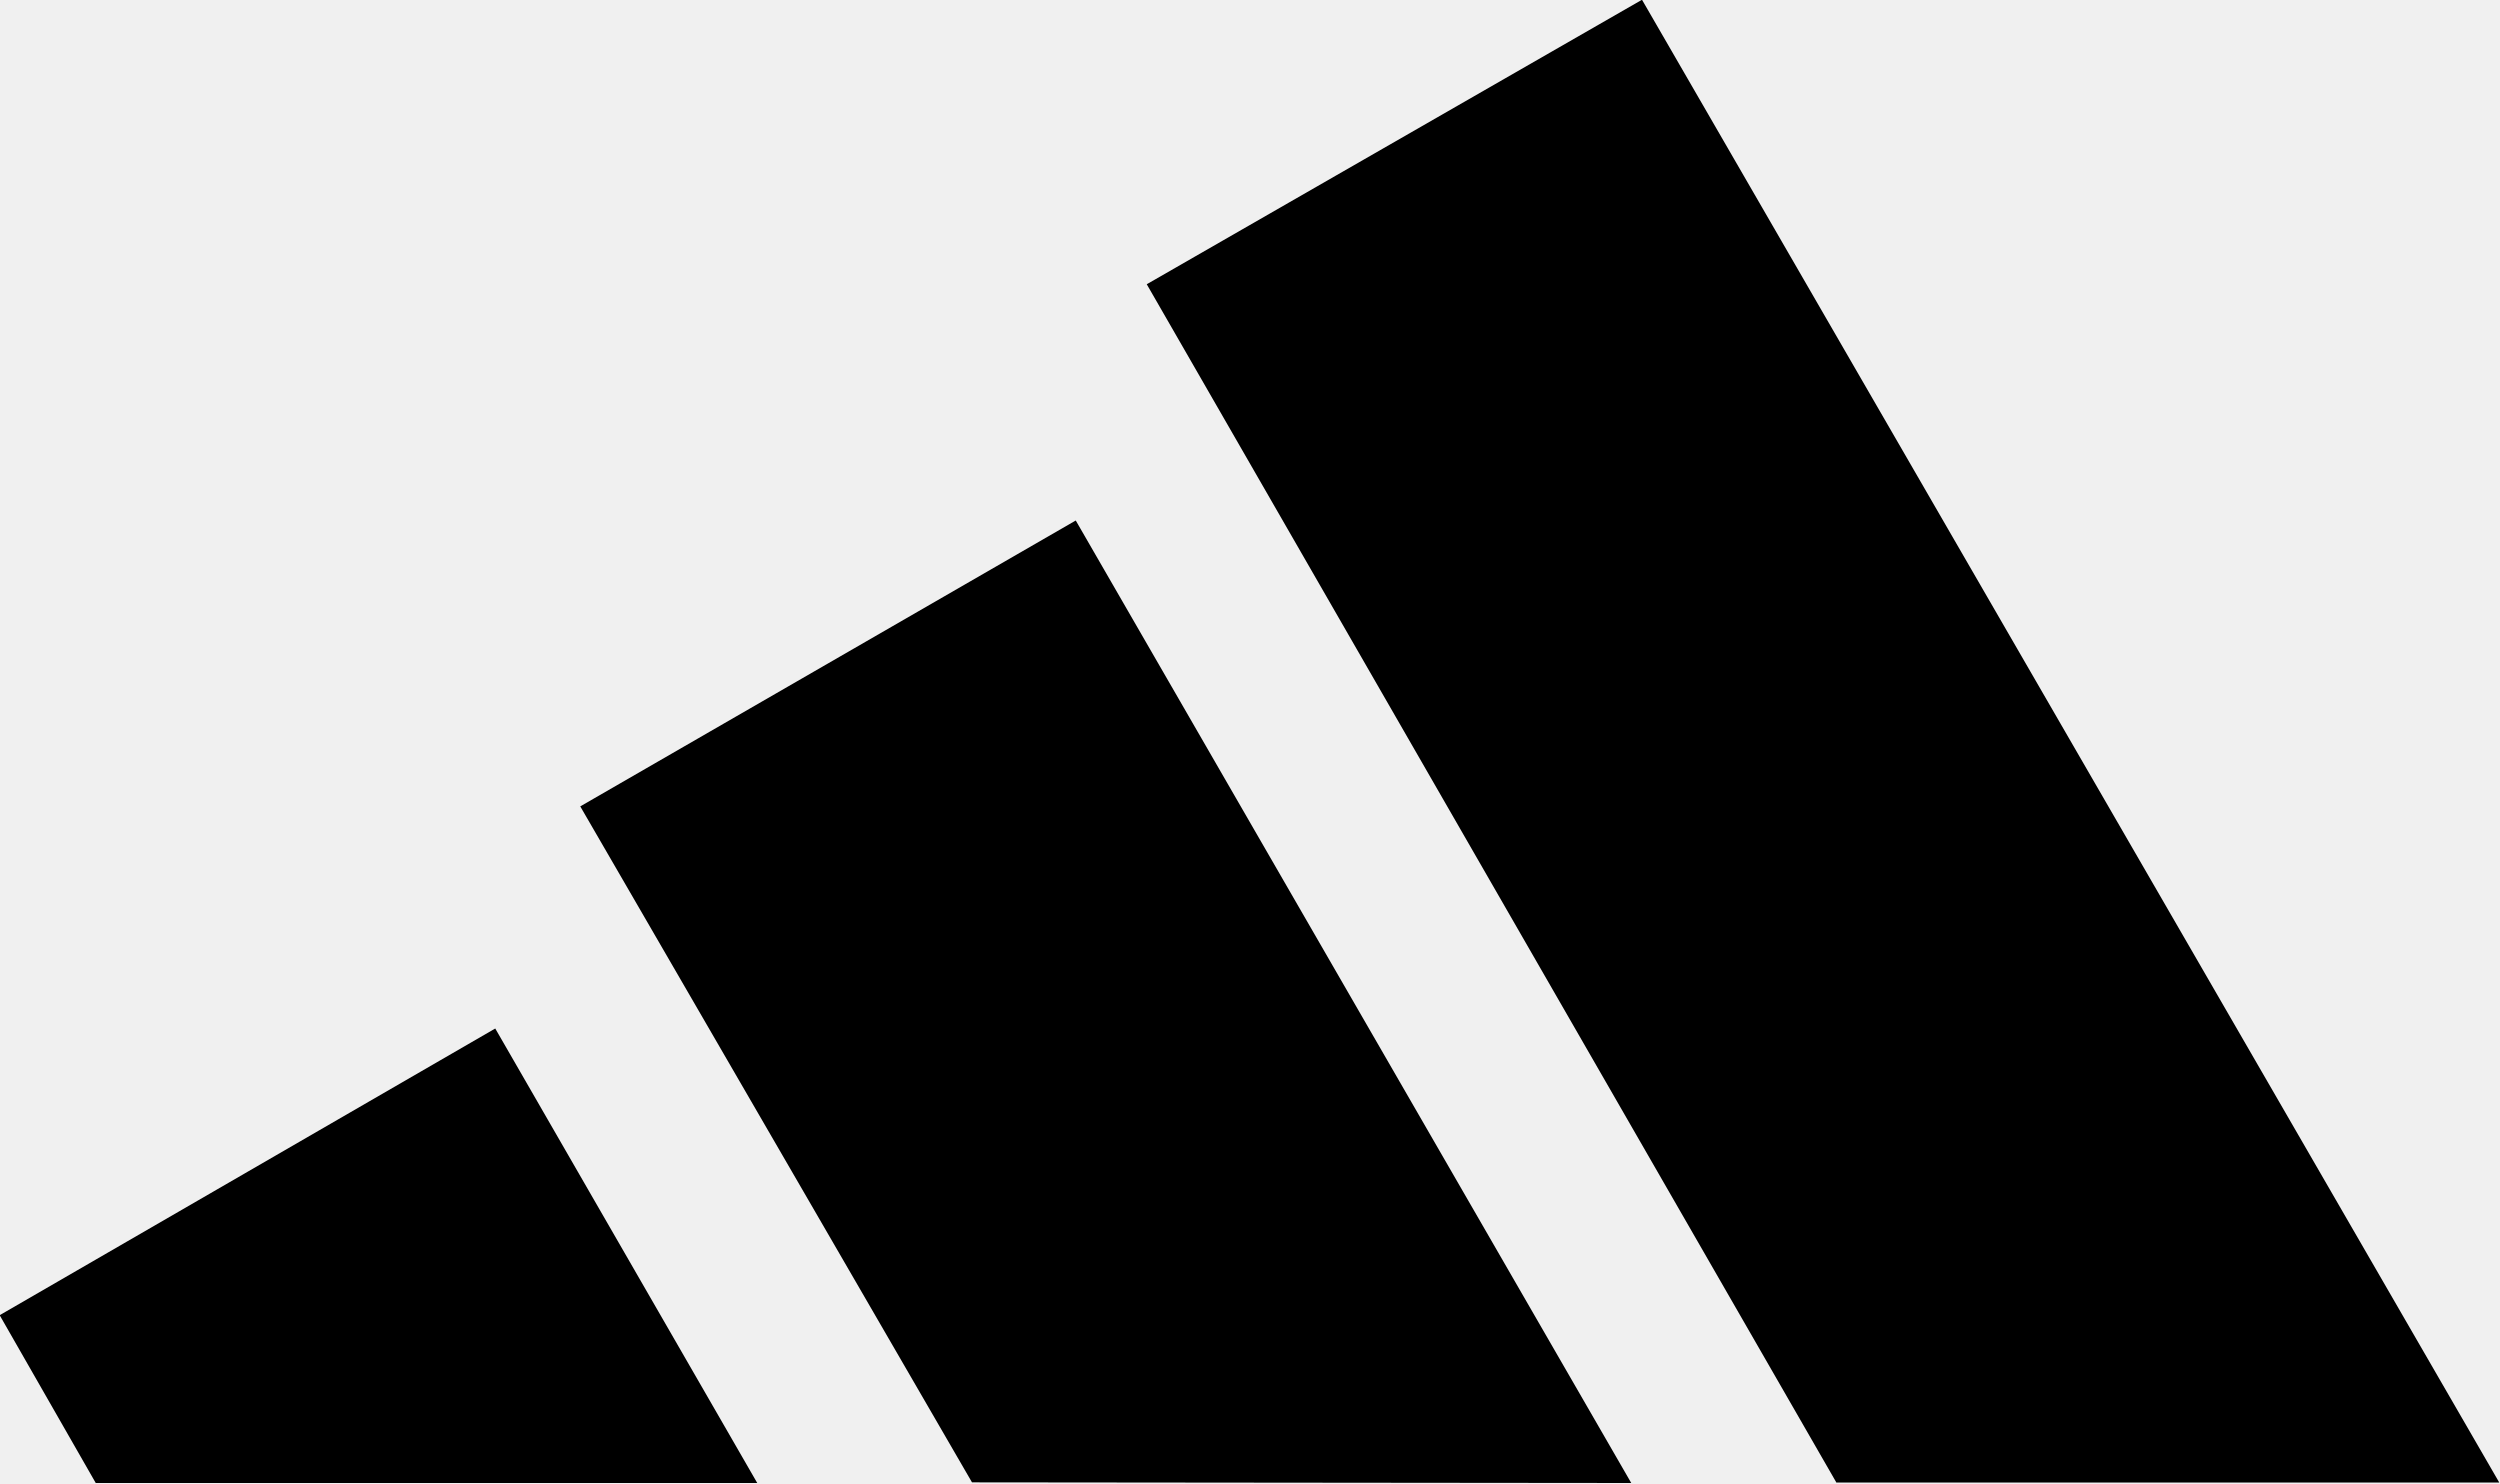
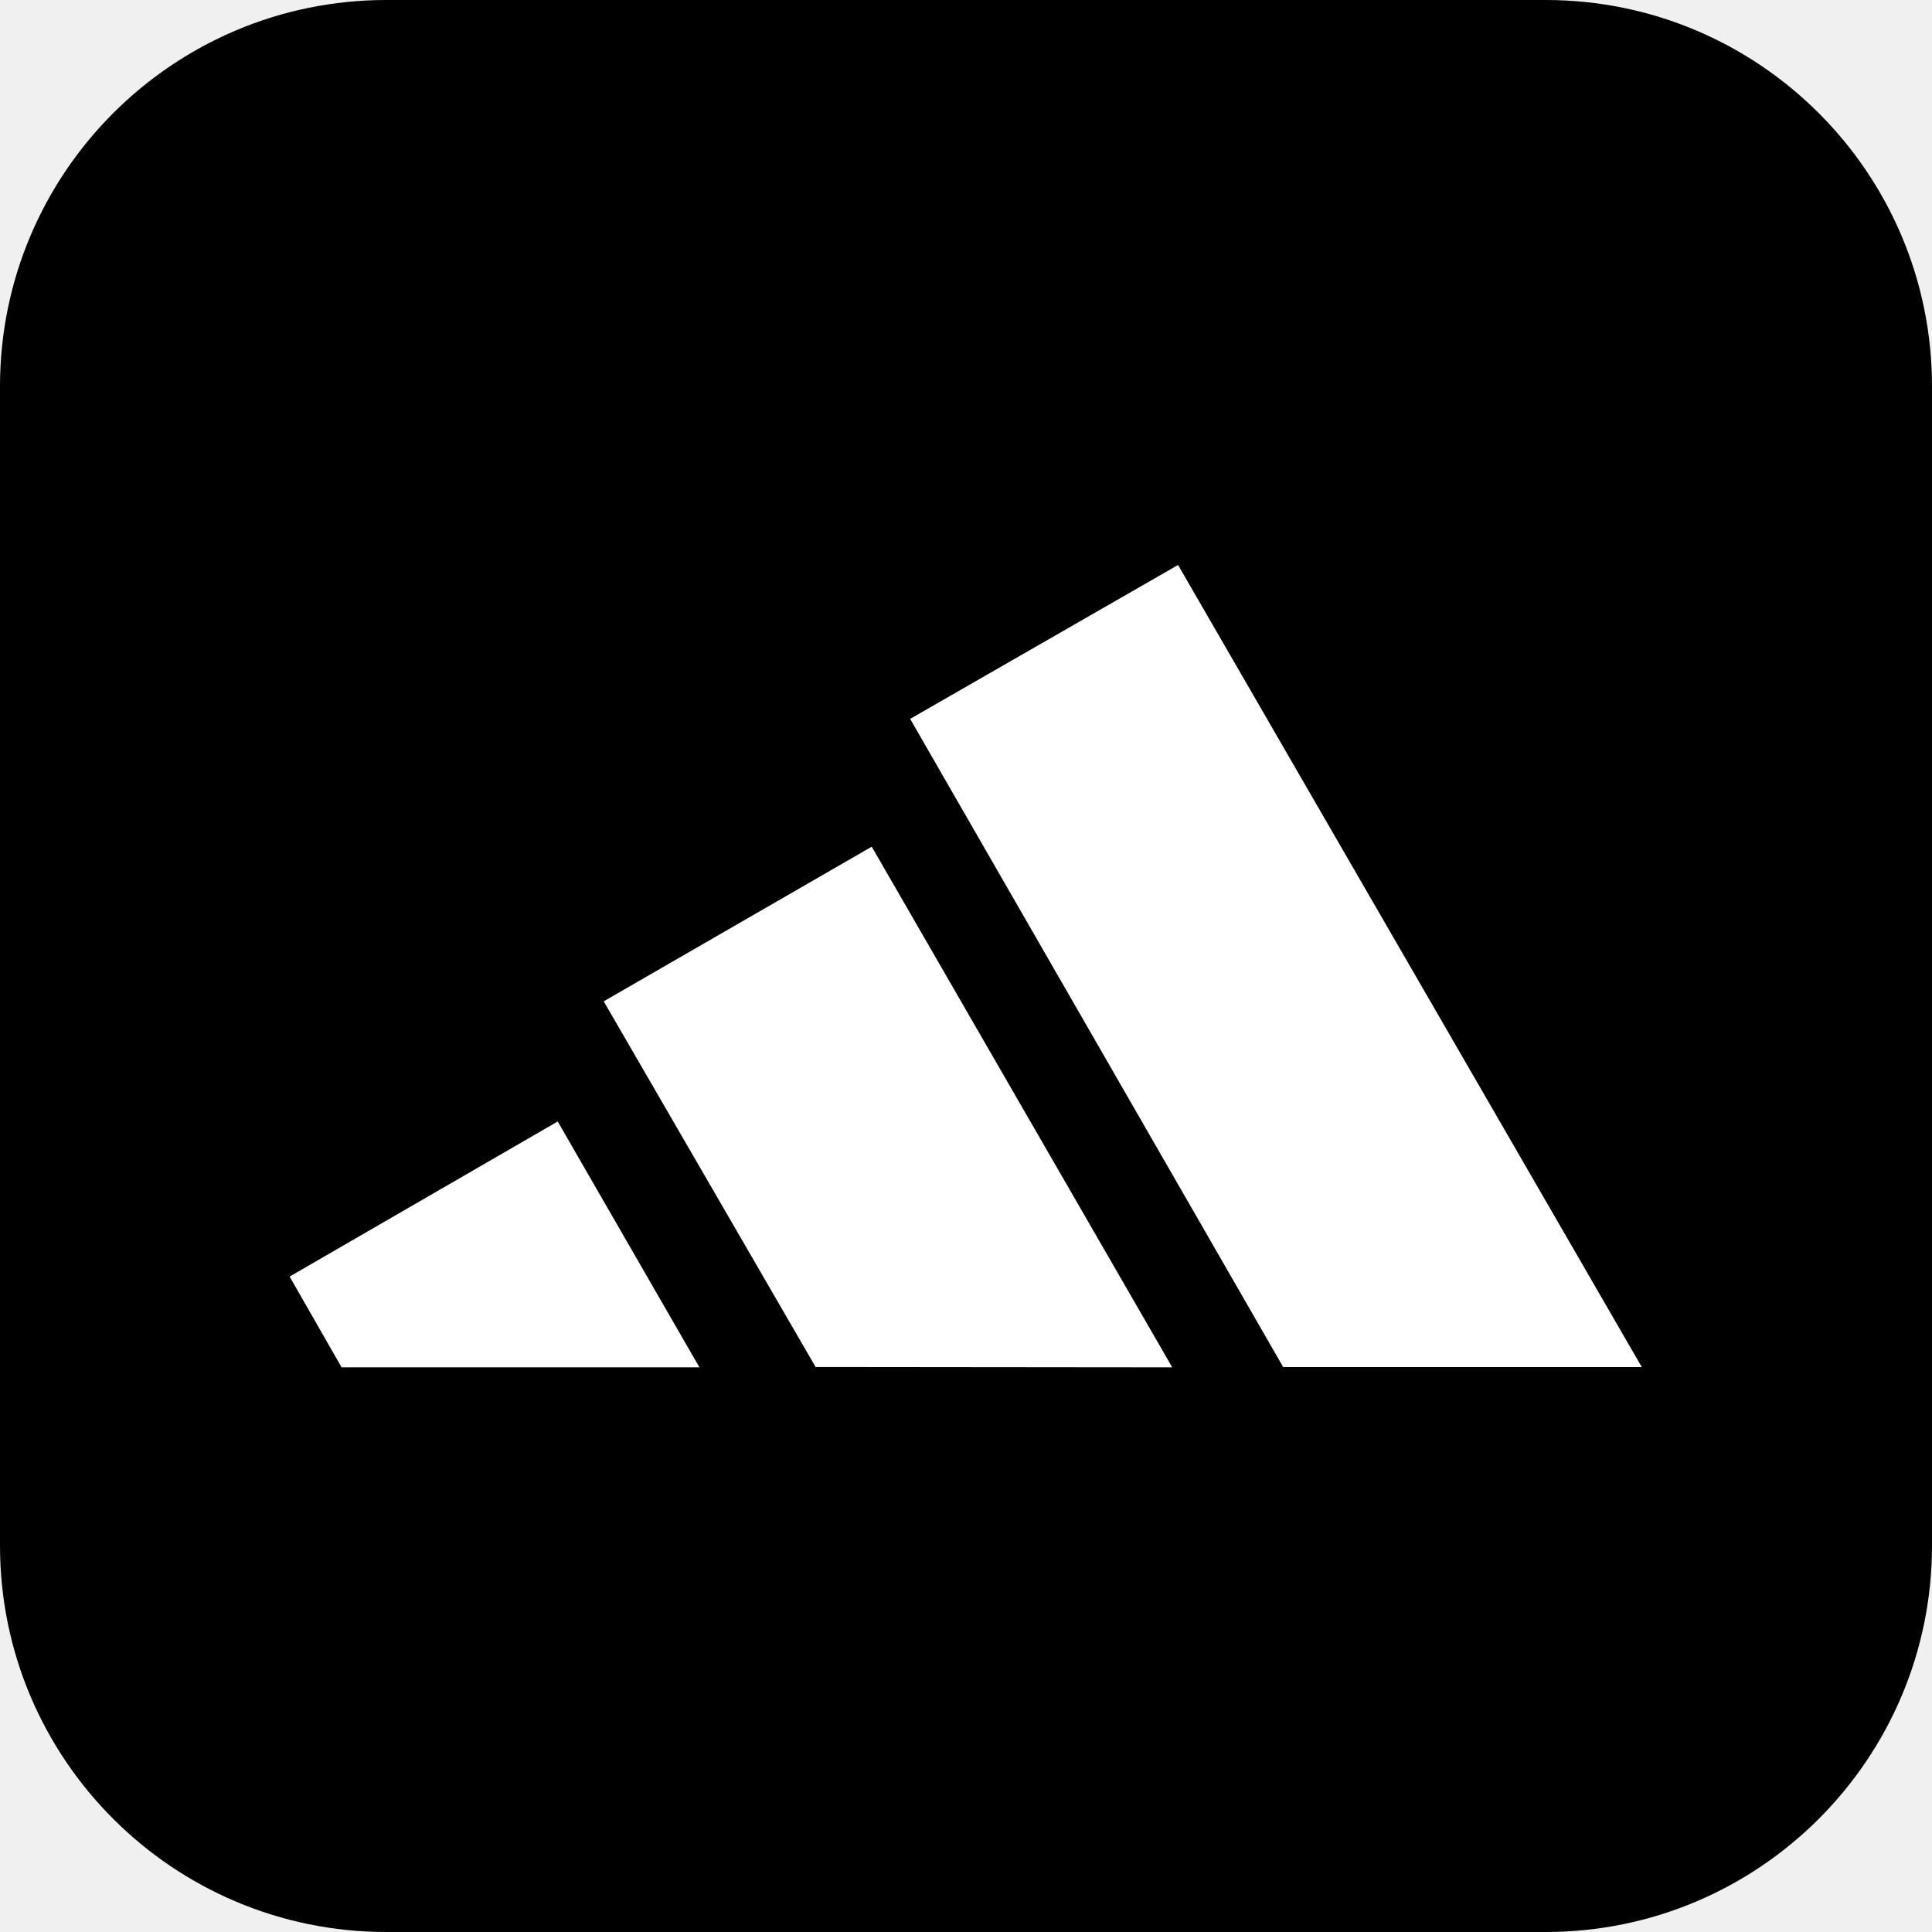
- <svg xmlns="http://www.w3.org/2000/svg" version="1.0" viewBox="0 0 1e3 593.2">
-   <path d="m734.6 593.1-275.9-479.4 198.1-113.8 342.9 593.1h-265.3" />
-   <path d="m-0.002 526 198.1-114.6 104.8 181.8h-264.6l-38.45-67.16" />
-   <path d="m232.2 322.5 198.1-114.3 222.2 385-263.7-0.256-156.7-270.4" />
+ <svg xmlns="http://www.w3.org/2000/svg" viewBox="0 0 100 100">
+   <rect width="100" height="100" rx="20" fill="#000000" />
+   <g transform="translate(15, 29.25) scale(0.07)">
+     <path fill="#ffffff" d="m734.6 593.1-275.9-479.4 198.1-113.8 342.9 593.1h-265.3" />
+     <path fill="#ffffff" d="m-0.002 526 198.1-114.6 104.8 181.8h-264.6l-38.45-67.16" />
+     <path fill="#ffffff" d="m232.2 322.5 198.1-114.3 222.2 385-263.7-0.256-156.7-270.4" />
+   </g>
</svg>
